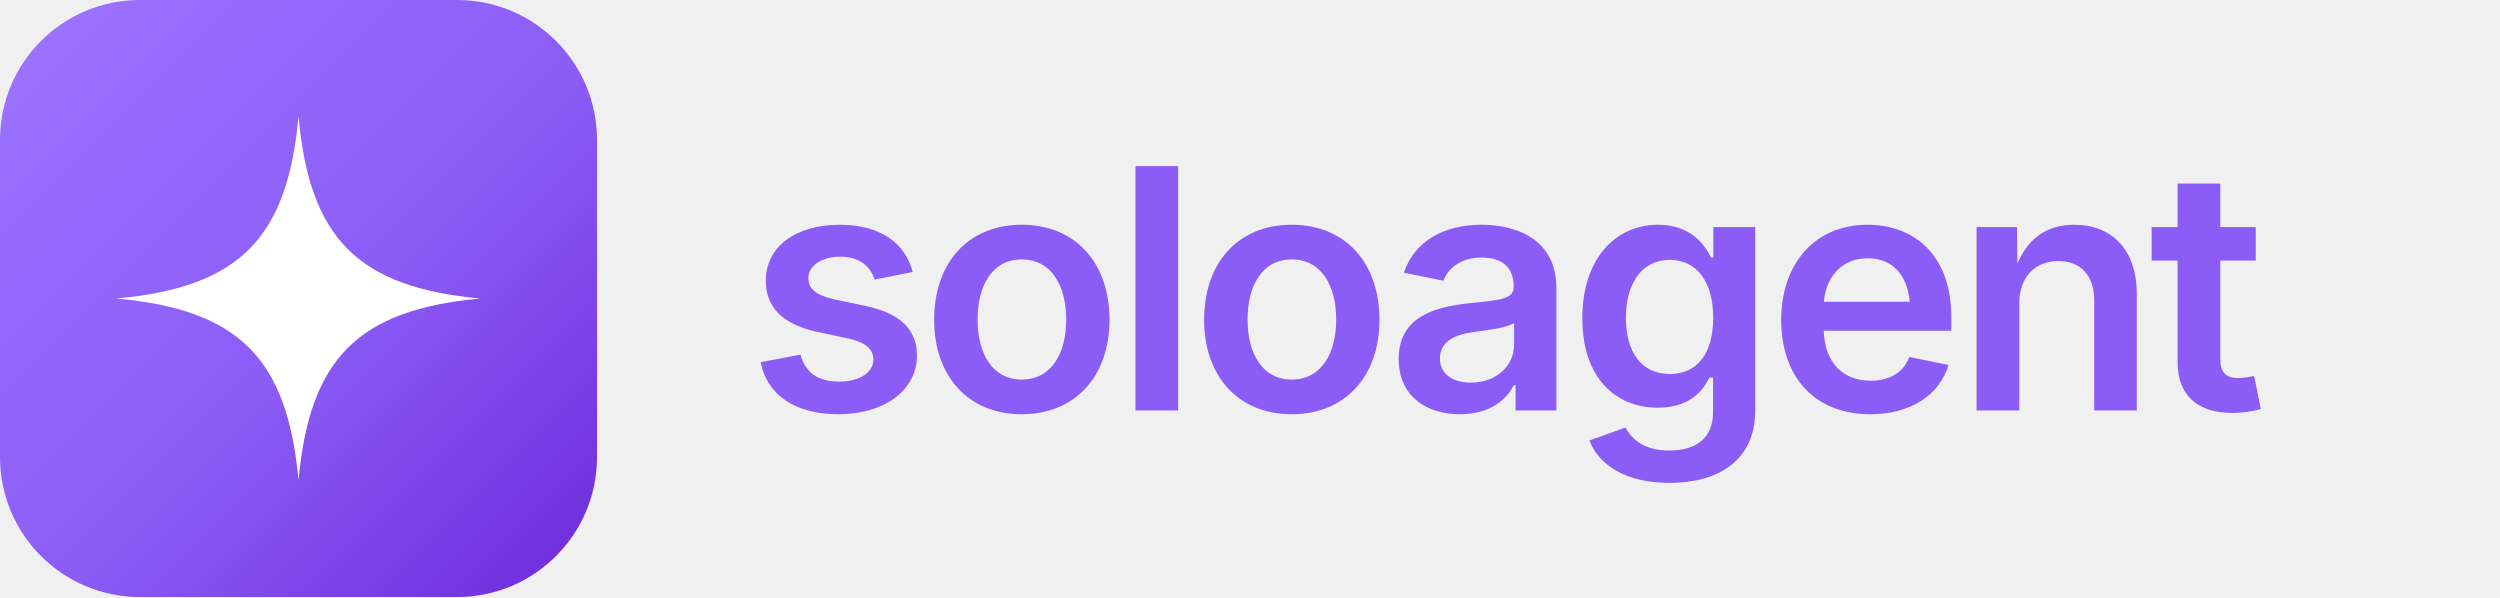
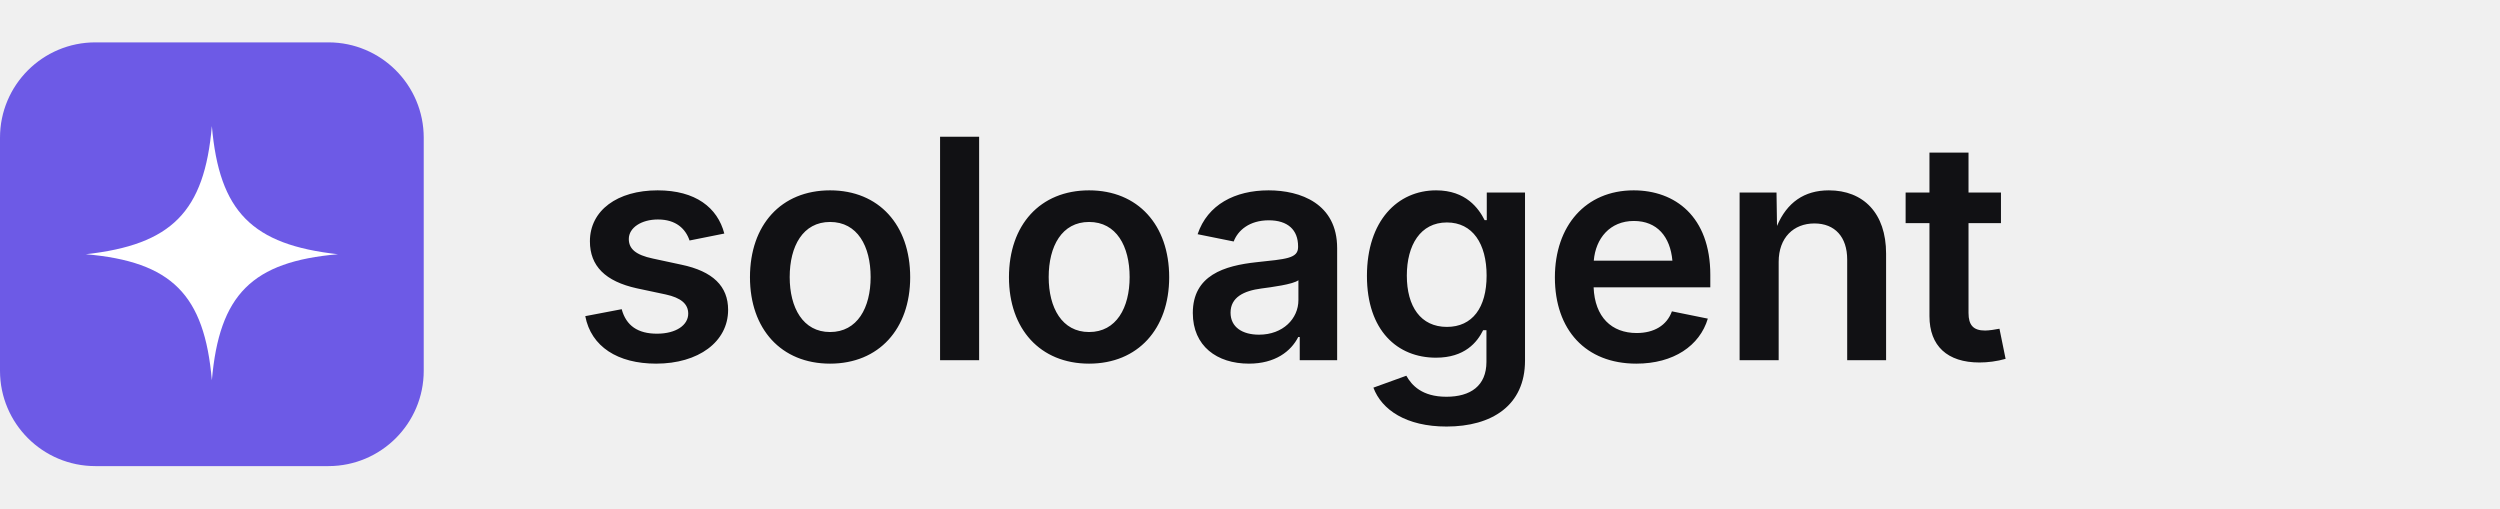
- <svg xmlns="http://www.w3.org/2000/svg" viewBox="0 0 268 64" width="268" height="64">
-   <defs>
-     <linearGradient id="bg" x1="0" y1="0" x2="1" y2="1">
-       <stop offset="0" stop-color="#9d74ff" />
-       <stop offset="0.55" stop-color="#8b5cf6" />
-       <stop offset="1" stop-color="#6d28d9" />
-     </linearGradient>
-   </defs>
-   <rect width="64" height="64" rx="15" fill="url(#bg)" />
-   <path d="M32 12.5C33.2 25.6 38.4 30.8 51.5 32 38.4 33.2 33.2 38.4 32 51.5 30.8 38.4 25.6 33.2 12.5 32 25.6 30.8 30.8 25.6 32 12.5Z" fill="#ffffff" />
-   <text x="80" y="44" font-family="Geist, Inter, ui-sans-serif, system-ui, -apple-system, 'Segoe UI', sans-serif" font-size="36" font-weight="600" letter-spacing="-1.2" fill="#8b5cf6">soloagent</text>
+ <svg xmlns="http://www.w3.org/2000/svg" viewBox="0 0 236 48" width="236" height="48">
+   <rect y="4" width="40" height="40" rx="9" fill="#6d5ae6" />
+   <path d="M20 11.9C20.7 20 23.8 23.1 31.9 24 23.8 24.7 20.7 27.8 20 35.9 19.3 27.8 16.2 24.7 8.1 24 16.2 23.1 19.3 20 20 11.9Z" fill="#fff" />
+   <text x="54" y="34" font-family="IBM Plex Sans, Inter, system-ui, sans-serif" font-size="29" font-weight="600" letter-spacing="-0.4" fill="#111114">soloagent</text>
</svg>
